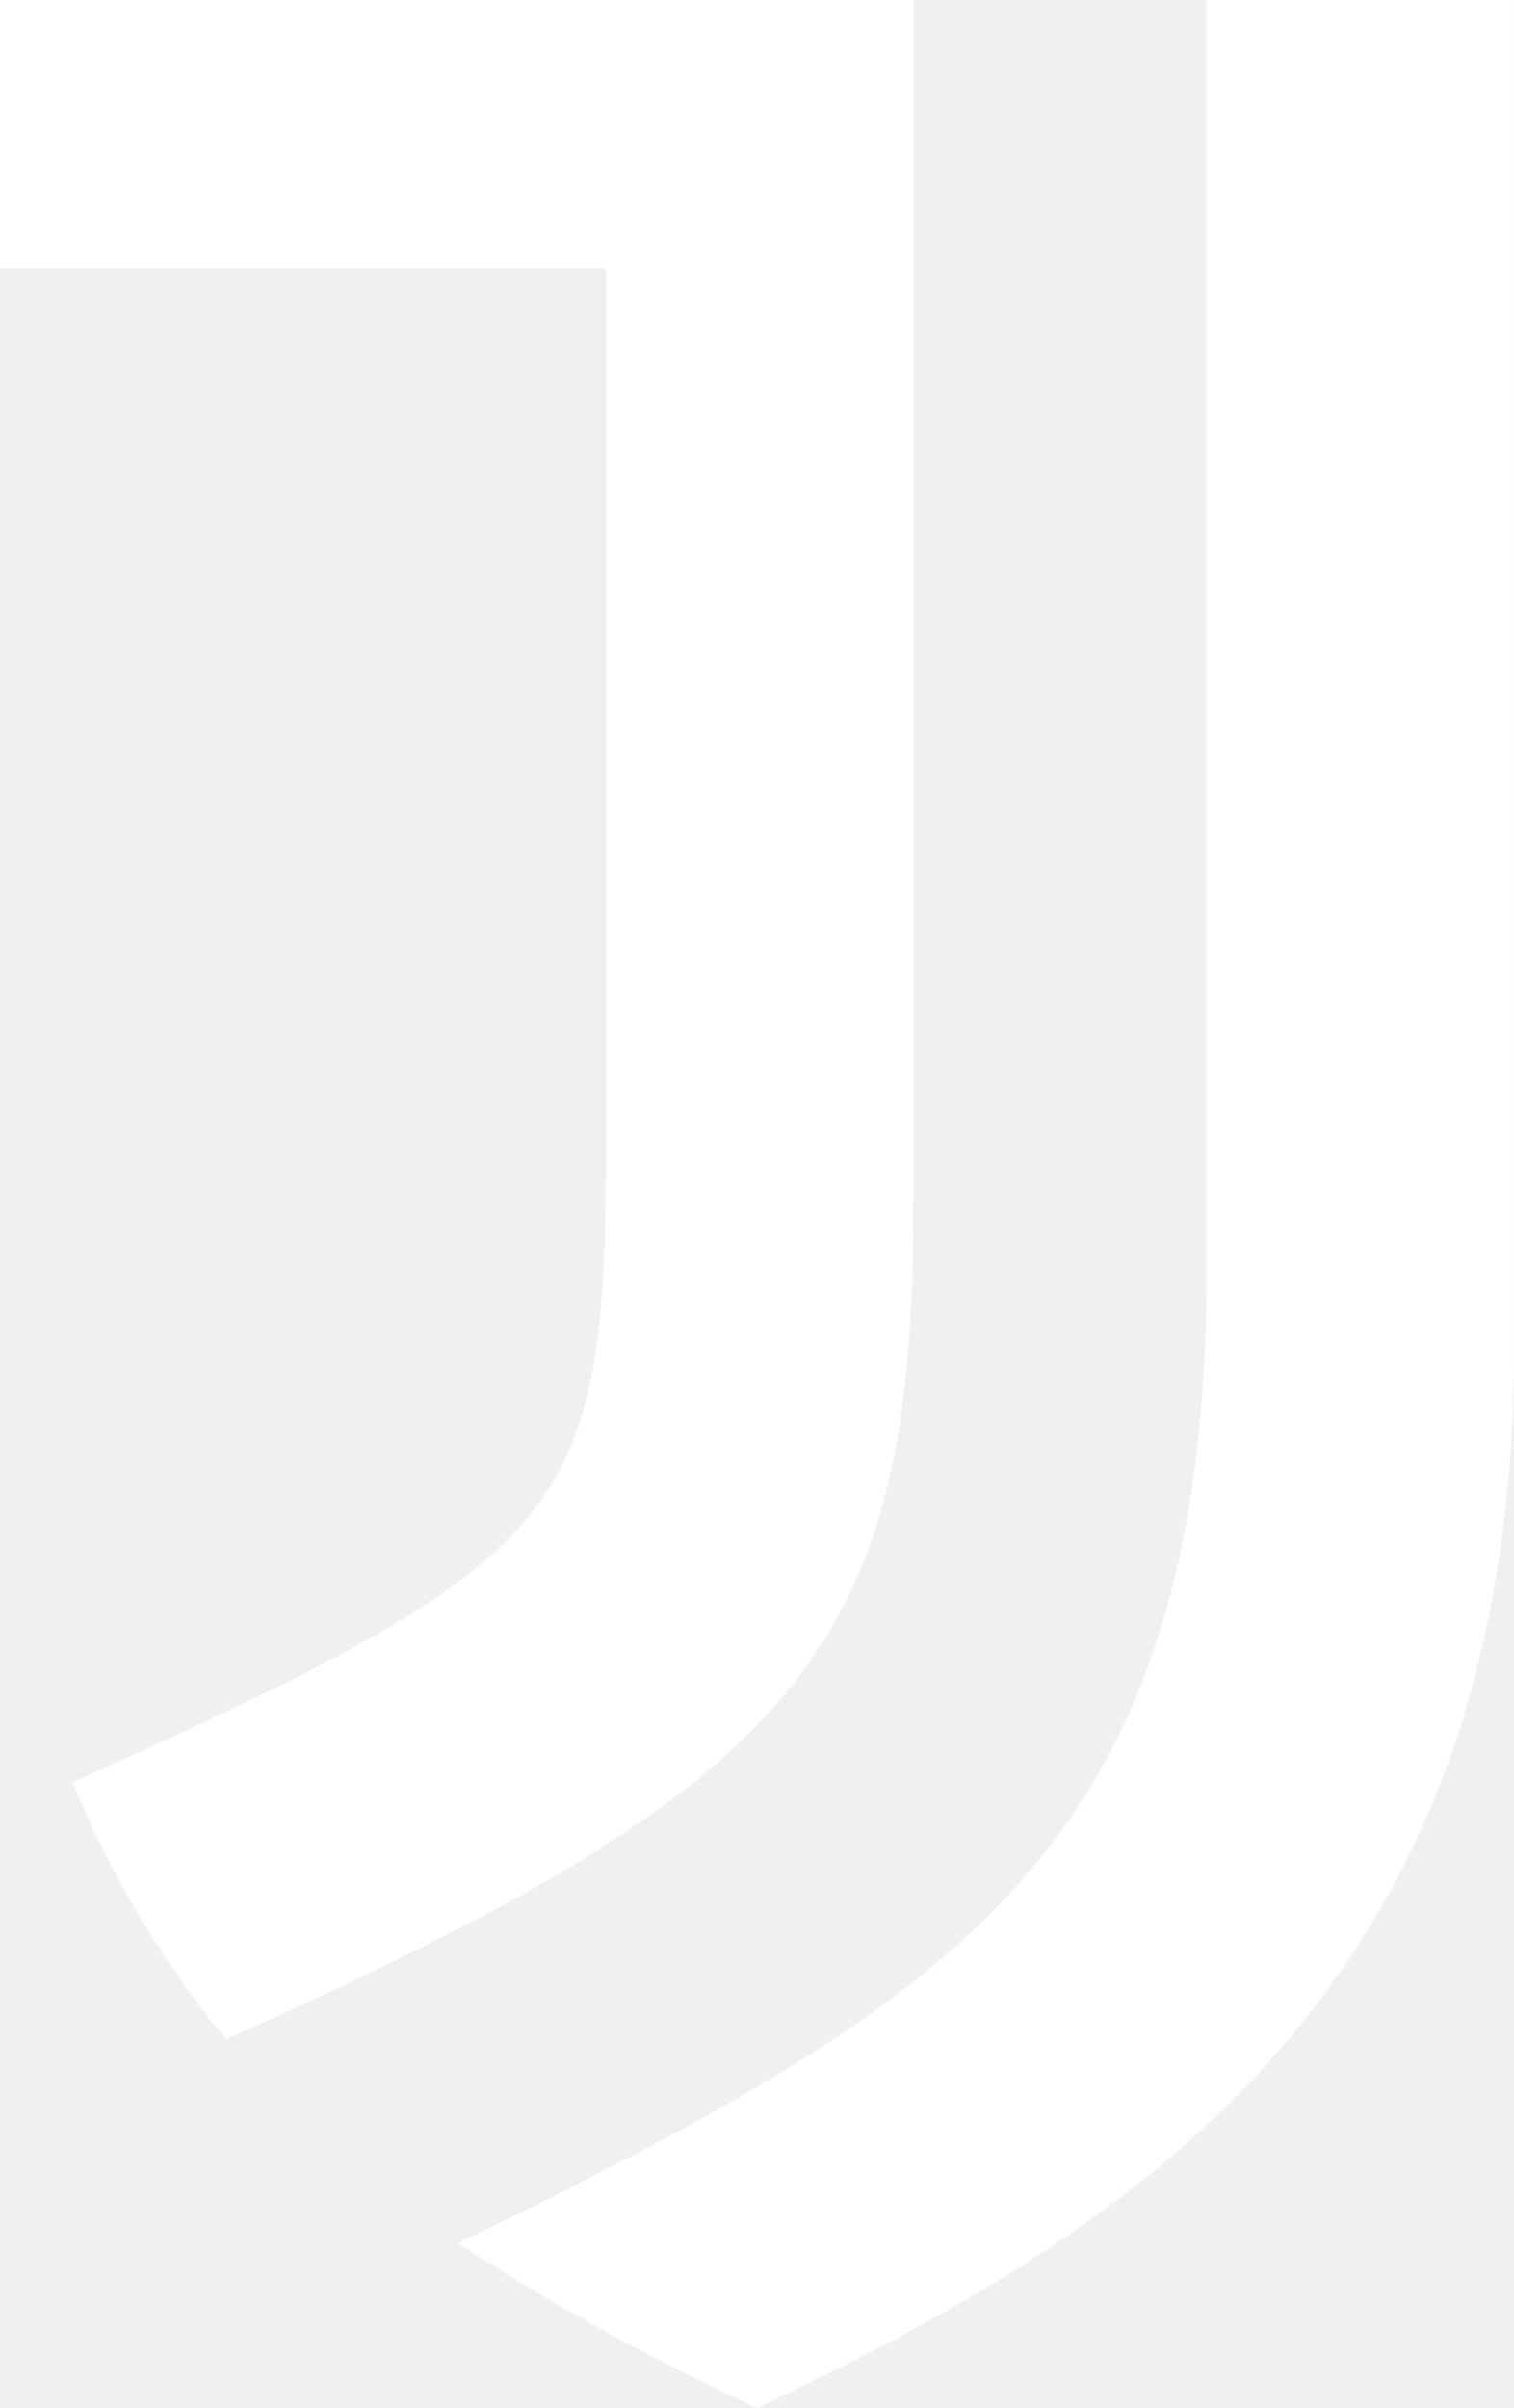
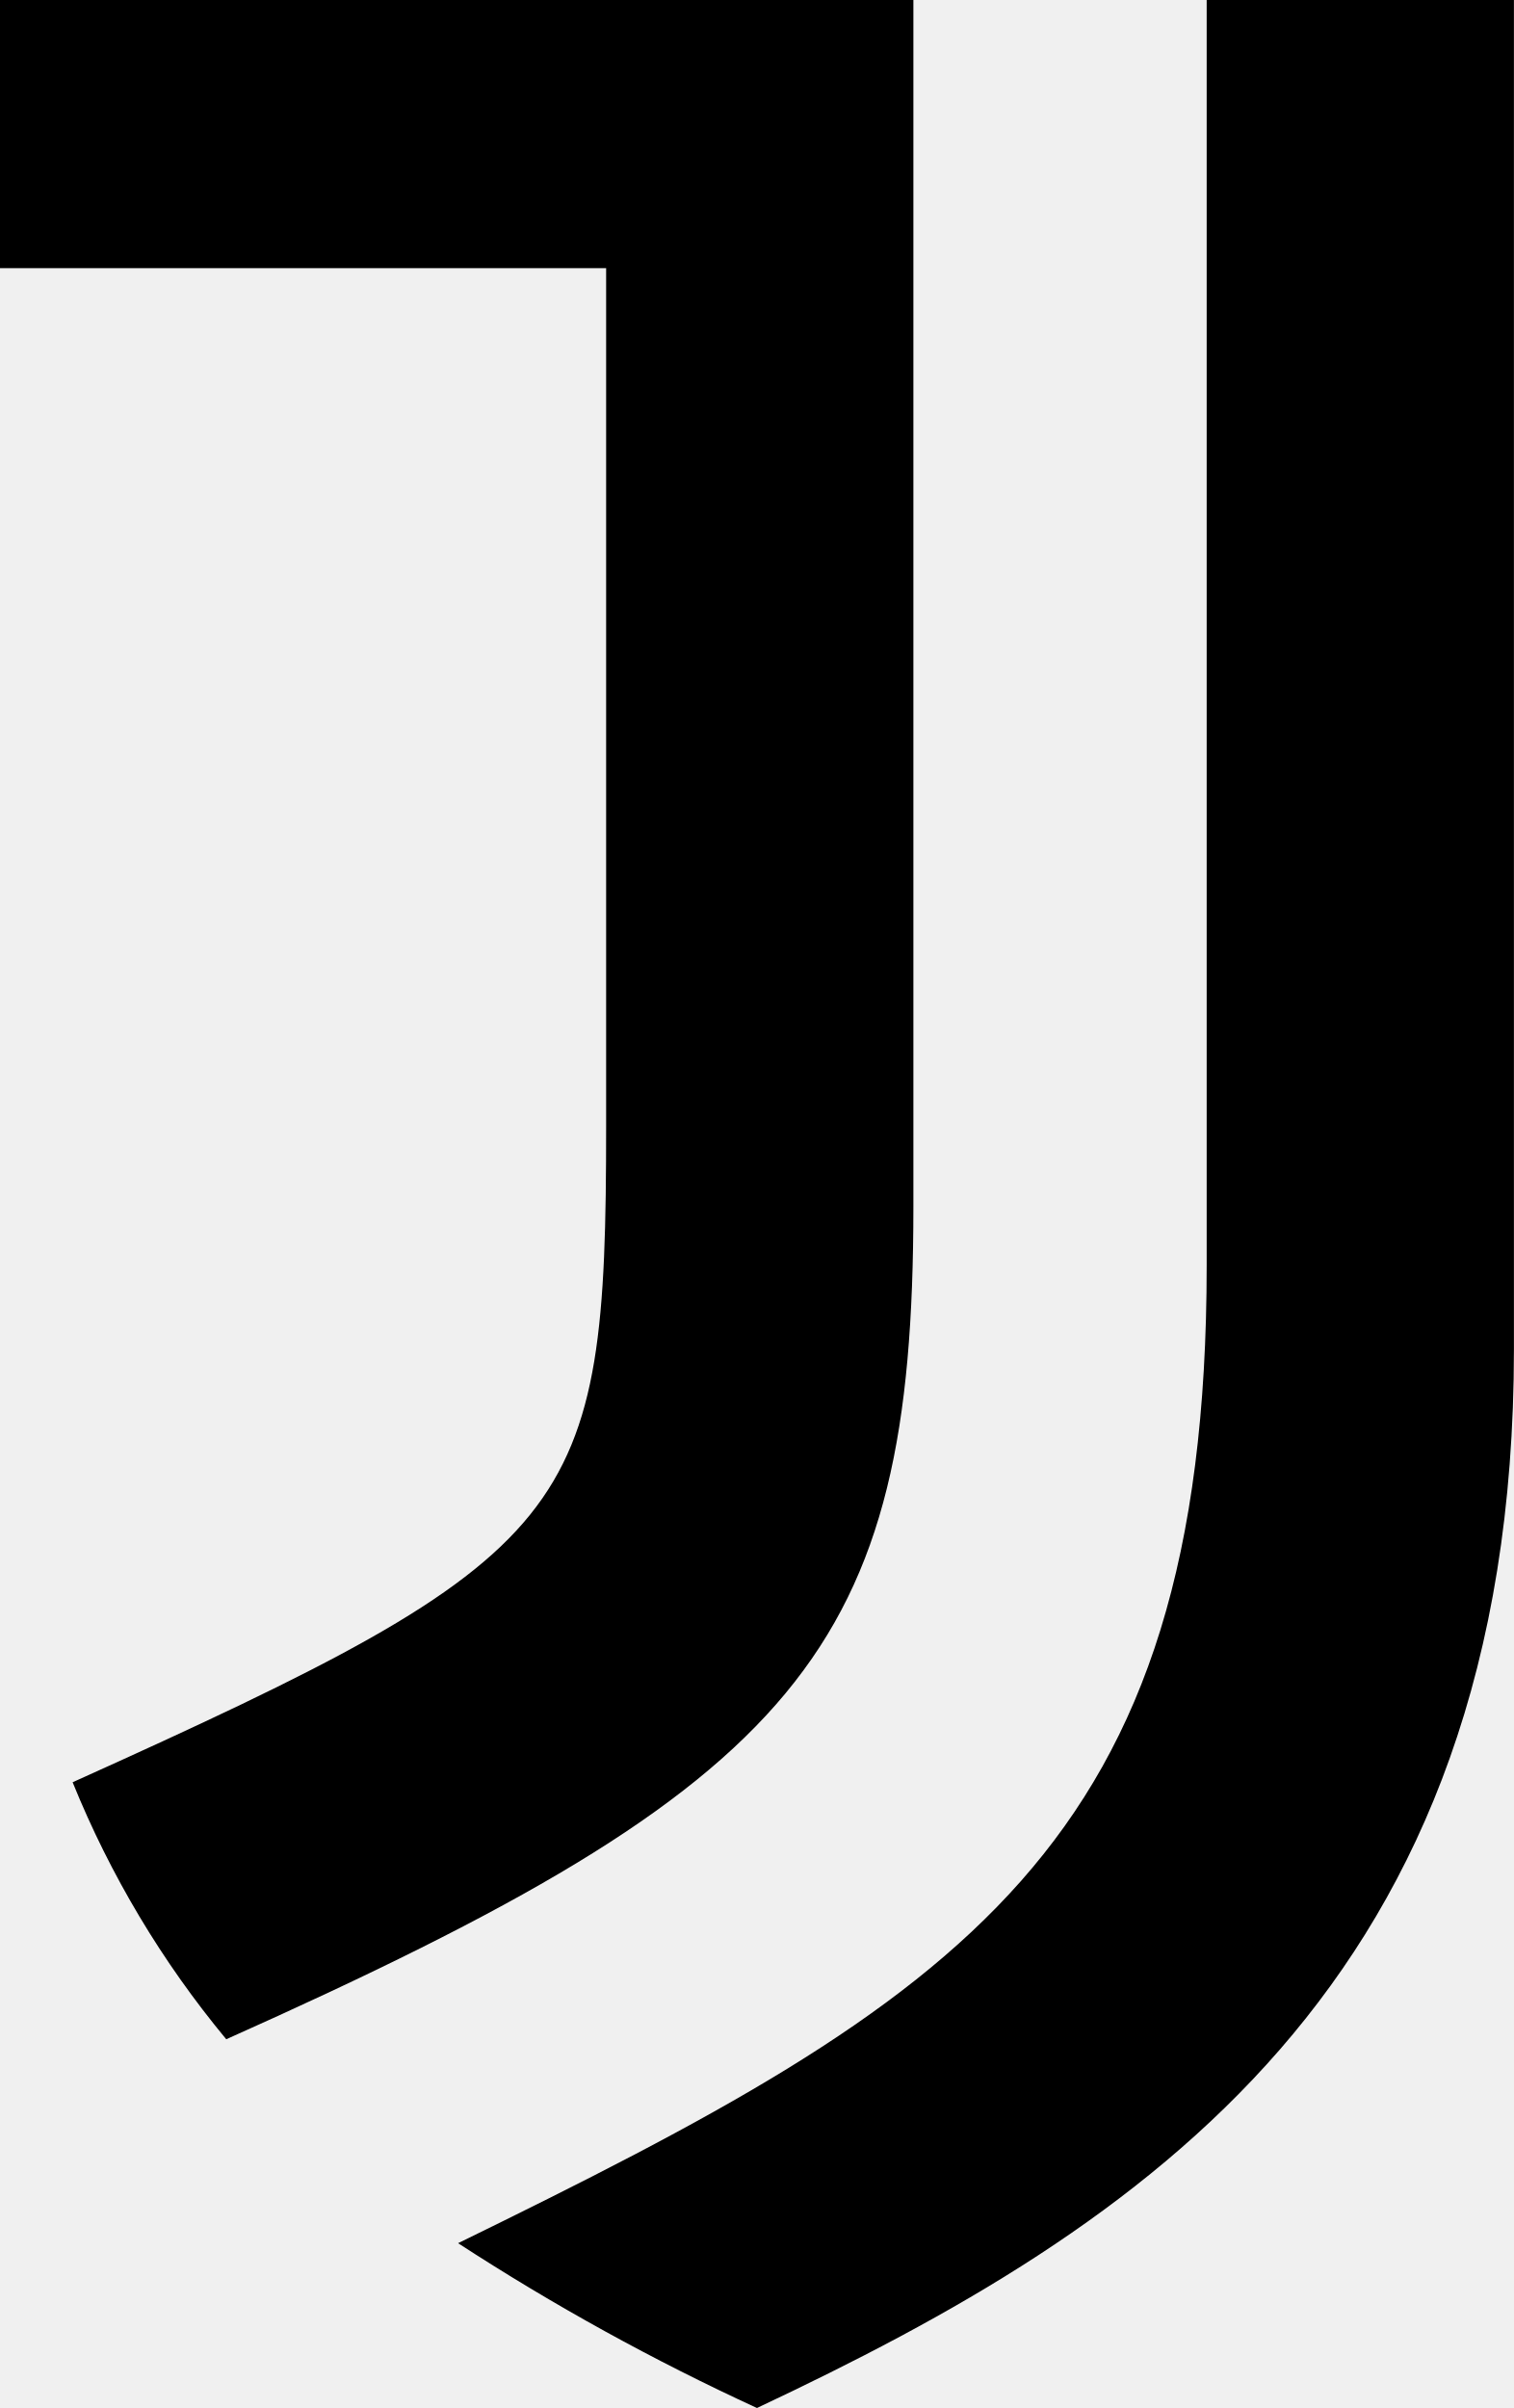
<svg xmlns="http://www.w3.org/2000/svg" viewBox="0 0 54.2 86.2">
-   <path fill="#fff" d="M43.2 45.3c0 20.9-8.8 26.2-26.8 35a84 84 0 0 0 10.7 5.9c13.8-6.5 27.1-15.1 27.1-37.9V0h-11ZM32.7 0H0v9.6h21.7v30.7c0 14-.9 15.3-19.1 23.5A35 35 0 0 0 8.1 73c20.6-9.2 24.6-13.9 24.6-29.8Z" data-source="https://football-logos.cc" />
+   <path d="M43.2 45.3c0 20.9-8.8 26.2-26.8 35a84 84 0 0 0 10.7 5.9c13.8-6.5 27.1-15.1 27.1-37.9V0h-11ZM32.7 0H0v9.6h21.7v30.7c0 14-.9 15.3-19.1 23.5A35 35 0 0 0 8.1 73c20.6-9.2 24.6-13.9 24.6-29.8Z" data-source="https://football-logos.cc" />
</svg>
